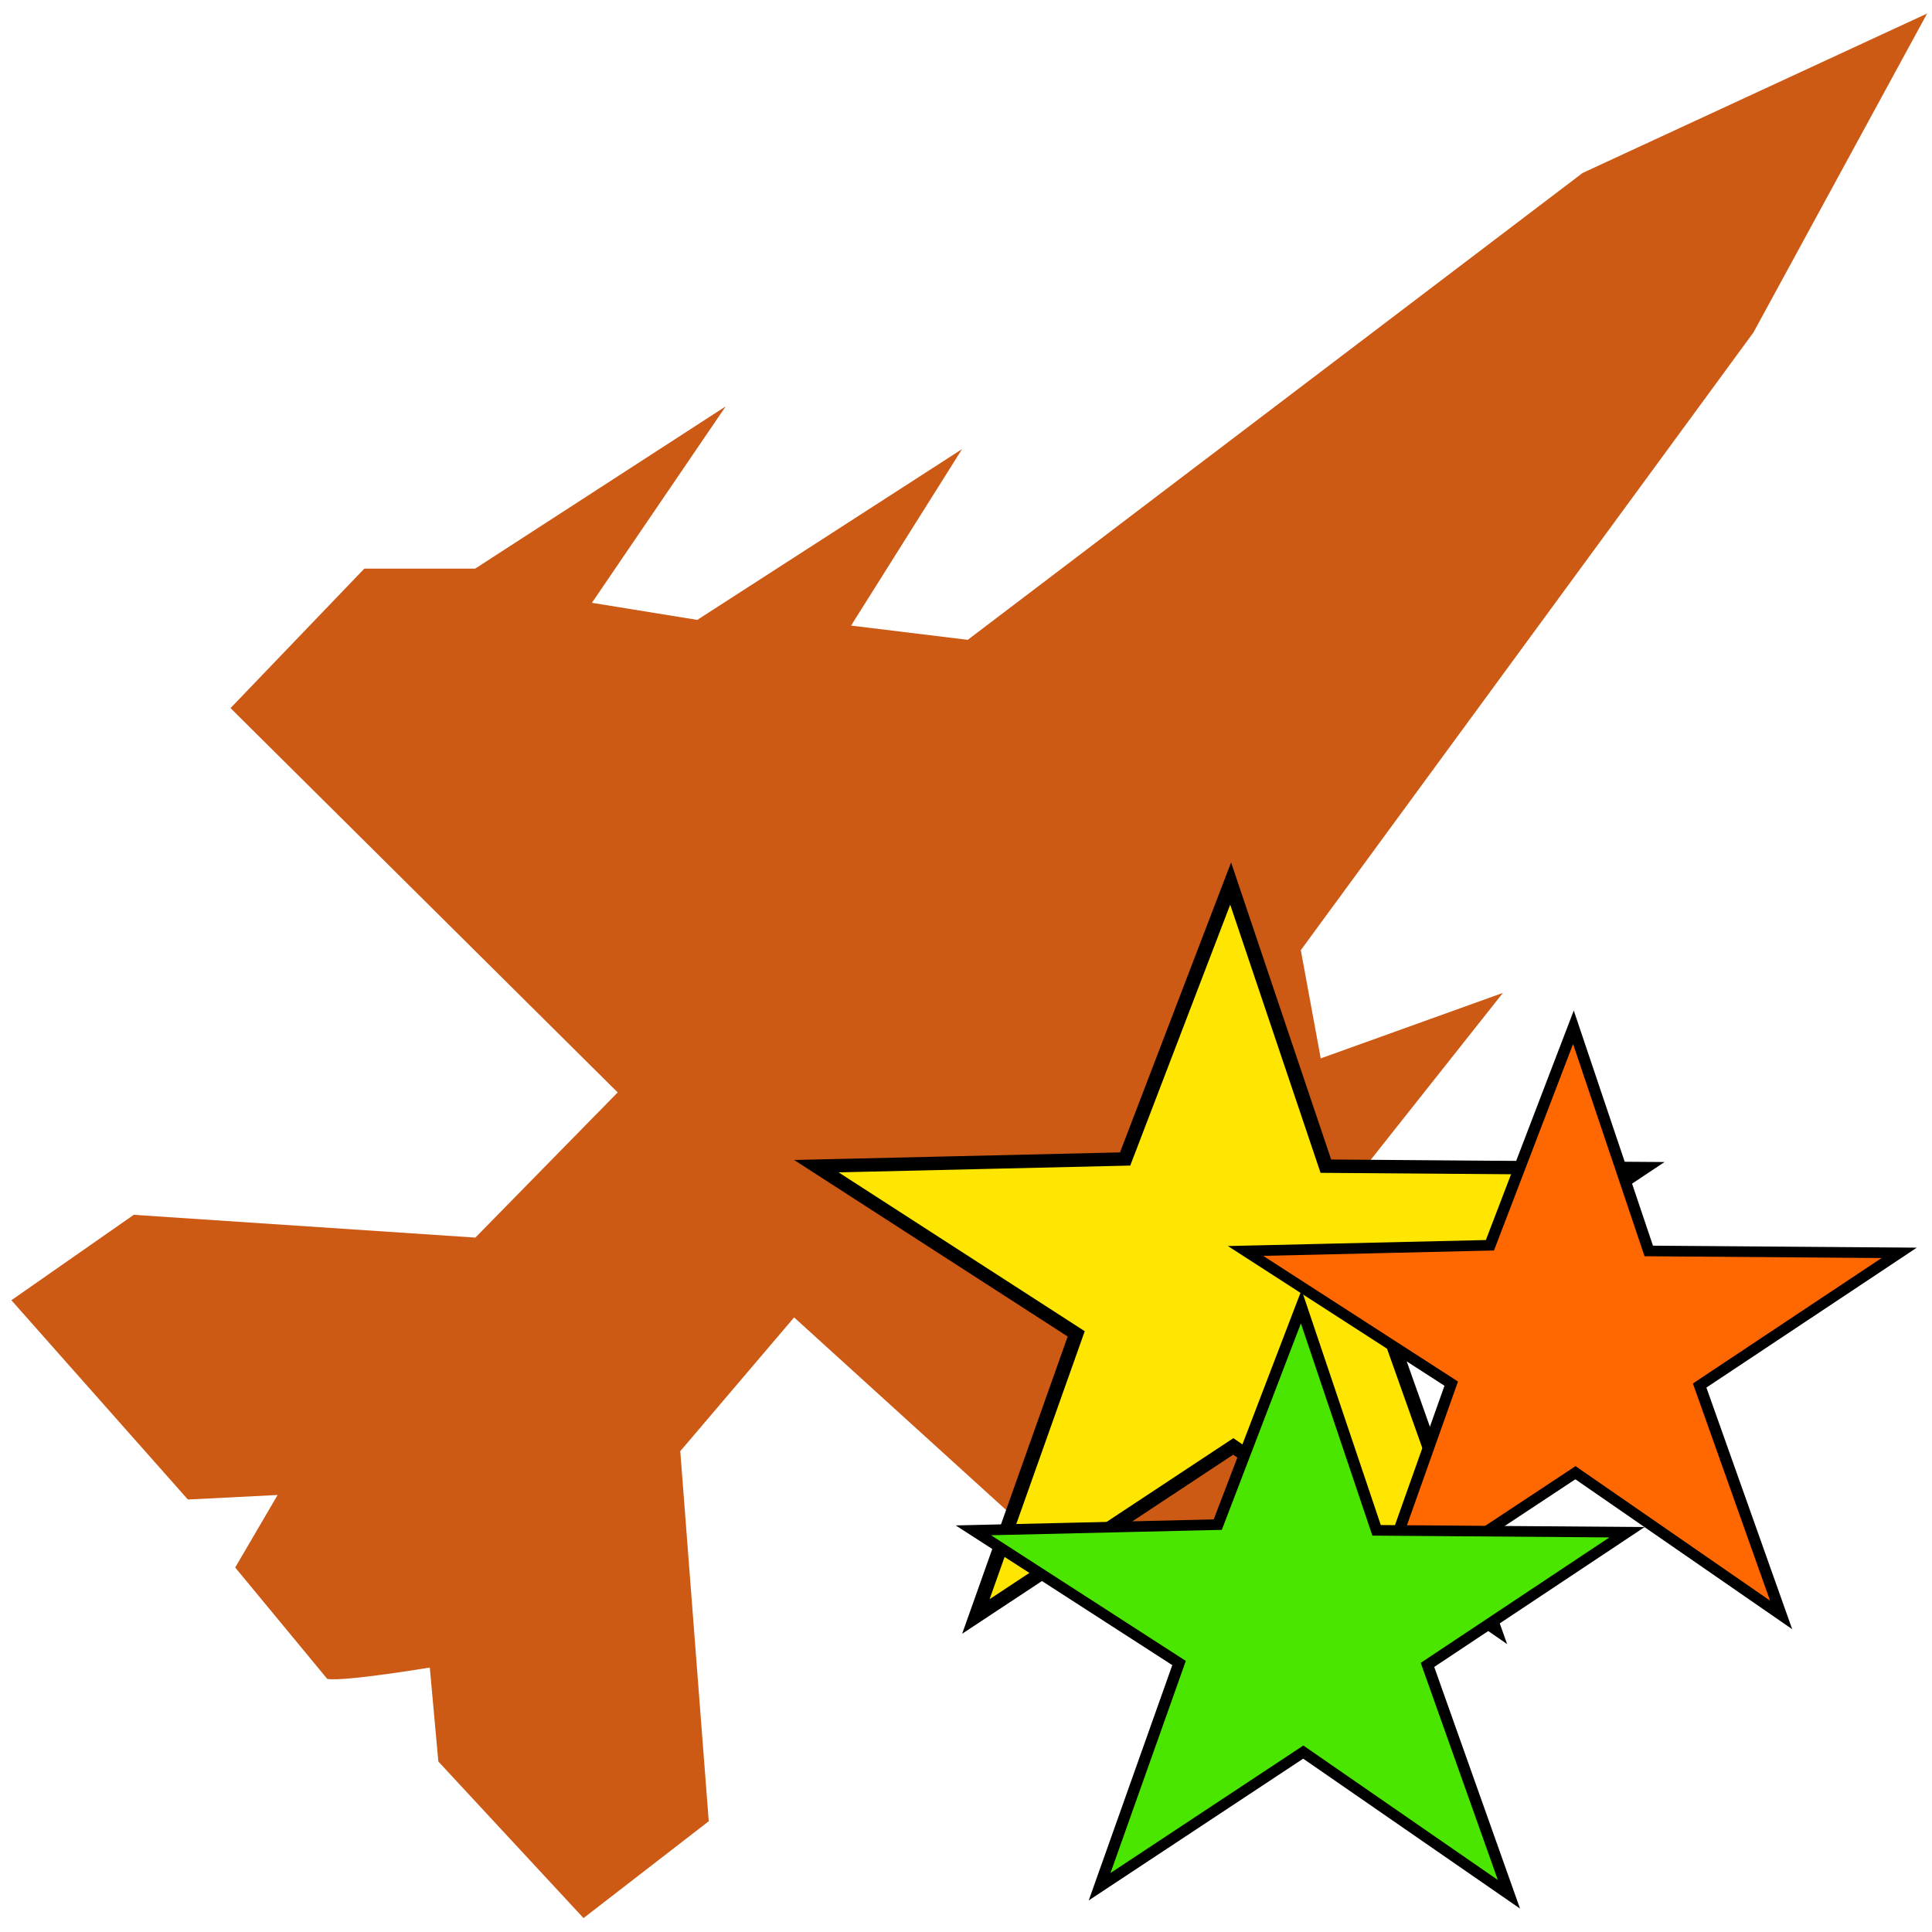
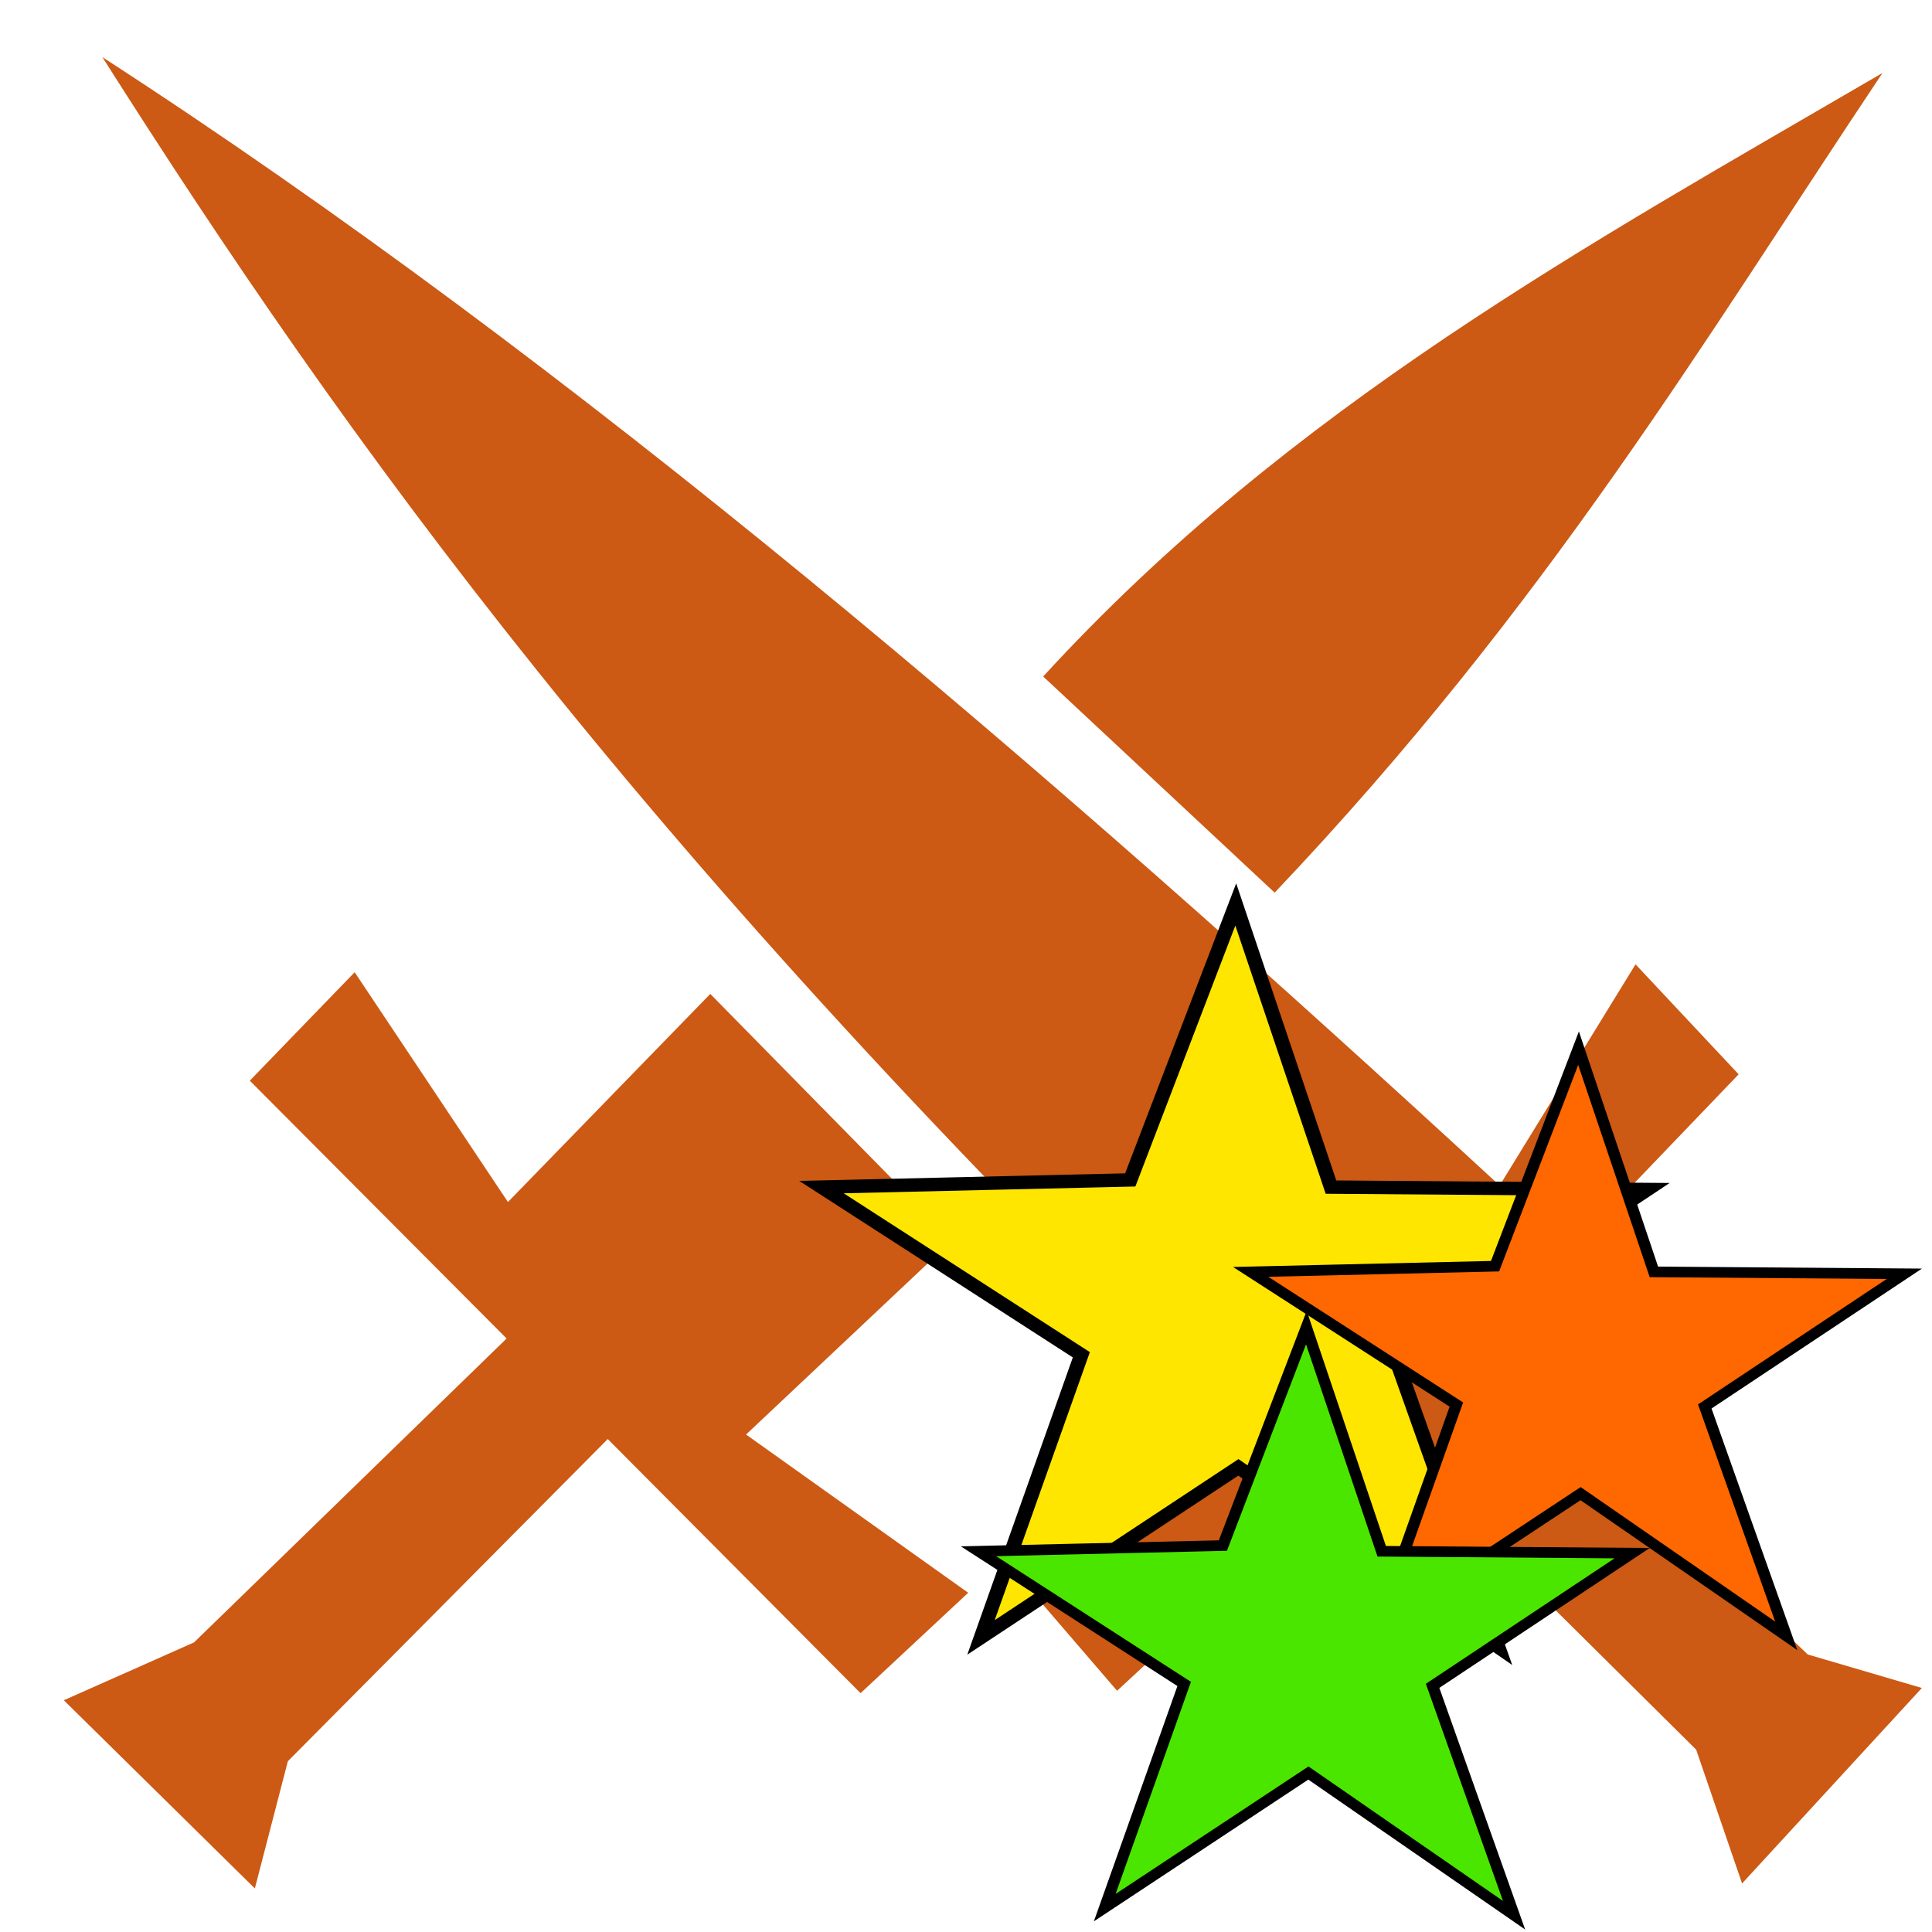
<svg xmlns="http://www.w3.org/2000/svg" width="100" height="100" viewBox="0 0 26.458 26.458" version="1.1" id="svg8">
  <defs id="defs2" />
  <g id="layer1" transform="translate(0,-270.5417)">
    <g transform="translate(0,-198.9608)" id="layer1-3" />
    <g transform="translate(0,-198.9608)" id="layer1-1" />
-     <path style="fill:#cc5914;fill-opacity:1;fill-rule:evenodd;stroke:none;stroke-width:0.309px;stroke-linecap:butt;stroke-linejoin:miter;stroke-opacity:1" d="m 4.482,293.534 c 0.234,0.039 1.404,-0.156 1.404,-0.156 l 0.117,1.287 1.988,2.144 1.715,-1.326 -0.39,-5.068 1.559,-1.832 5.536,5.029 1.988,-1.52 -0.156,-1.715 2.807,-3.275 -2.729,1.209 -0.117,-1.17 2.378,-3.002 -2.495,0.897 -0.273,-1.482 6.199,-8.46 2.378,-4.367 -4.717,2.183 -8.421,6.394 -1.598,-0.195 1.52,-2.417 -3.626,2.339 -1.443,-0.234 1.832,-2.69 -3.431,2.222 H 4.989 l -1.832,1.91 5.302,5.263 -1.949,1.988 -4.678,-0.312 -1.676,1.17 2.417,2.729 1.229,-0.062 -0.581,0.993 z" id="path892" />
-     <g id="g831" transform="matrix(0.5902394,0,0,0.5494777,10.69462,133.5313)">
+     <path id="path870" style="fill:#cc5914;fill-opacity:1;fill-rule:evenodd;stroke:none;stroke-width:0.265px;stroke-linecap:butt;stroke-linejoin:miter;stroke-opacity:1" d="m 1.402,271.324 c 3.33,5.252 7.376,10.898 15.559,18.813 l -2.865,2.162 1.202,1.397 3.682,-3.406 4.248,4.212 0.629,1.833 2.462,-2.677 -1.563,-0.459 -4.463,-4.277 3.517,-3.668 -1.412,-1.506 -1.861,3.029 C 14.243,280.976 7.901,275.533 1.402,271.324 Z m 24.378,0.217 c -4.021,2.346 -8.1,4.563 -11.494,8.265 l 3.17,2.96 c 3.736,-3.937 5.867,-7.548 8.324,-11.225 z m -20.923,12.315 -1.436,1.485 3.517,3.531 -4.281,4.162 -1.783,0.792 2.616,2.577 0.452,-1.742 4.381,-4.412 3.462,3.48 1.474,-1.375 -3.042,-2.167 2.825,-2.661 -3.315,-3.373 -2.771,2.85 z" />
+     <g id="g831" transform="matrix(0.5902394,0,0,0.5494777,10.76481,133.8179)">
      <path style="fill:#ffe600;fill-opacity:1;fill-rule:evenodd;stroke:#000000;stroke-width:0.334px;stroke-linecap:butt;stroke-linejoin:miter;stroke-opacity:1" d="m 4.523,289.634 2.328,-7.044 -6.029,-4.179 7.164,-0.179 2.448,-6.865 2.209,7.044 7.343,0.06 -5.85,4.179 2.388,7.223 -6.029,-4.477 z" id="path826-3" />
      <path style="fill:#ff6700;fill-opacity:1;fill-rule:evenodd;stroke:#000000;stroke-width:0.265px;stroke-linecap:butt;stroke-linejoin:miter;stroke-opacity:1" d="m 13.709,289.406 1.843,-5.575 -4.772,-3.307 5.67,-0.142 1.937,-5.433 1.748,5.575 5.811,0.047 -4.63,3.307 1.89,5.717 -4.772,-3.544 z" id="path826" />
      <path style="fill:#4be600;fill-opacity:1;fill-rule:evenodd;stroke:#000000;stroke-width:0.265px;stroke-linecap:butt;stroke-linejoin:miter;stroke-opacity:1" d="m 7.394,296.369 1.843,-5.575 -4.772,-3.307 5.67,-0.142 1.937,-5.433 1.748,5.575 5.811,0.047 -4.63,3.307 1.89,5.717 -4.772,-3.544 z" id="path826-6" />
    </g>
  </g>
</svg>
